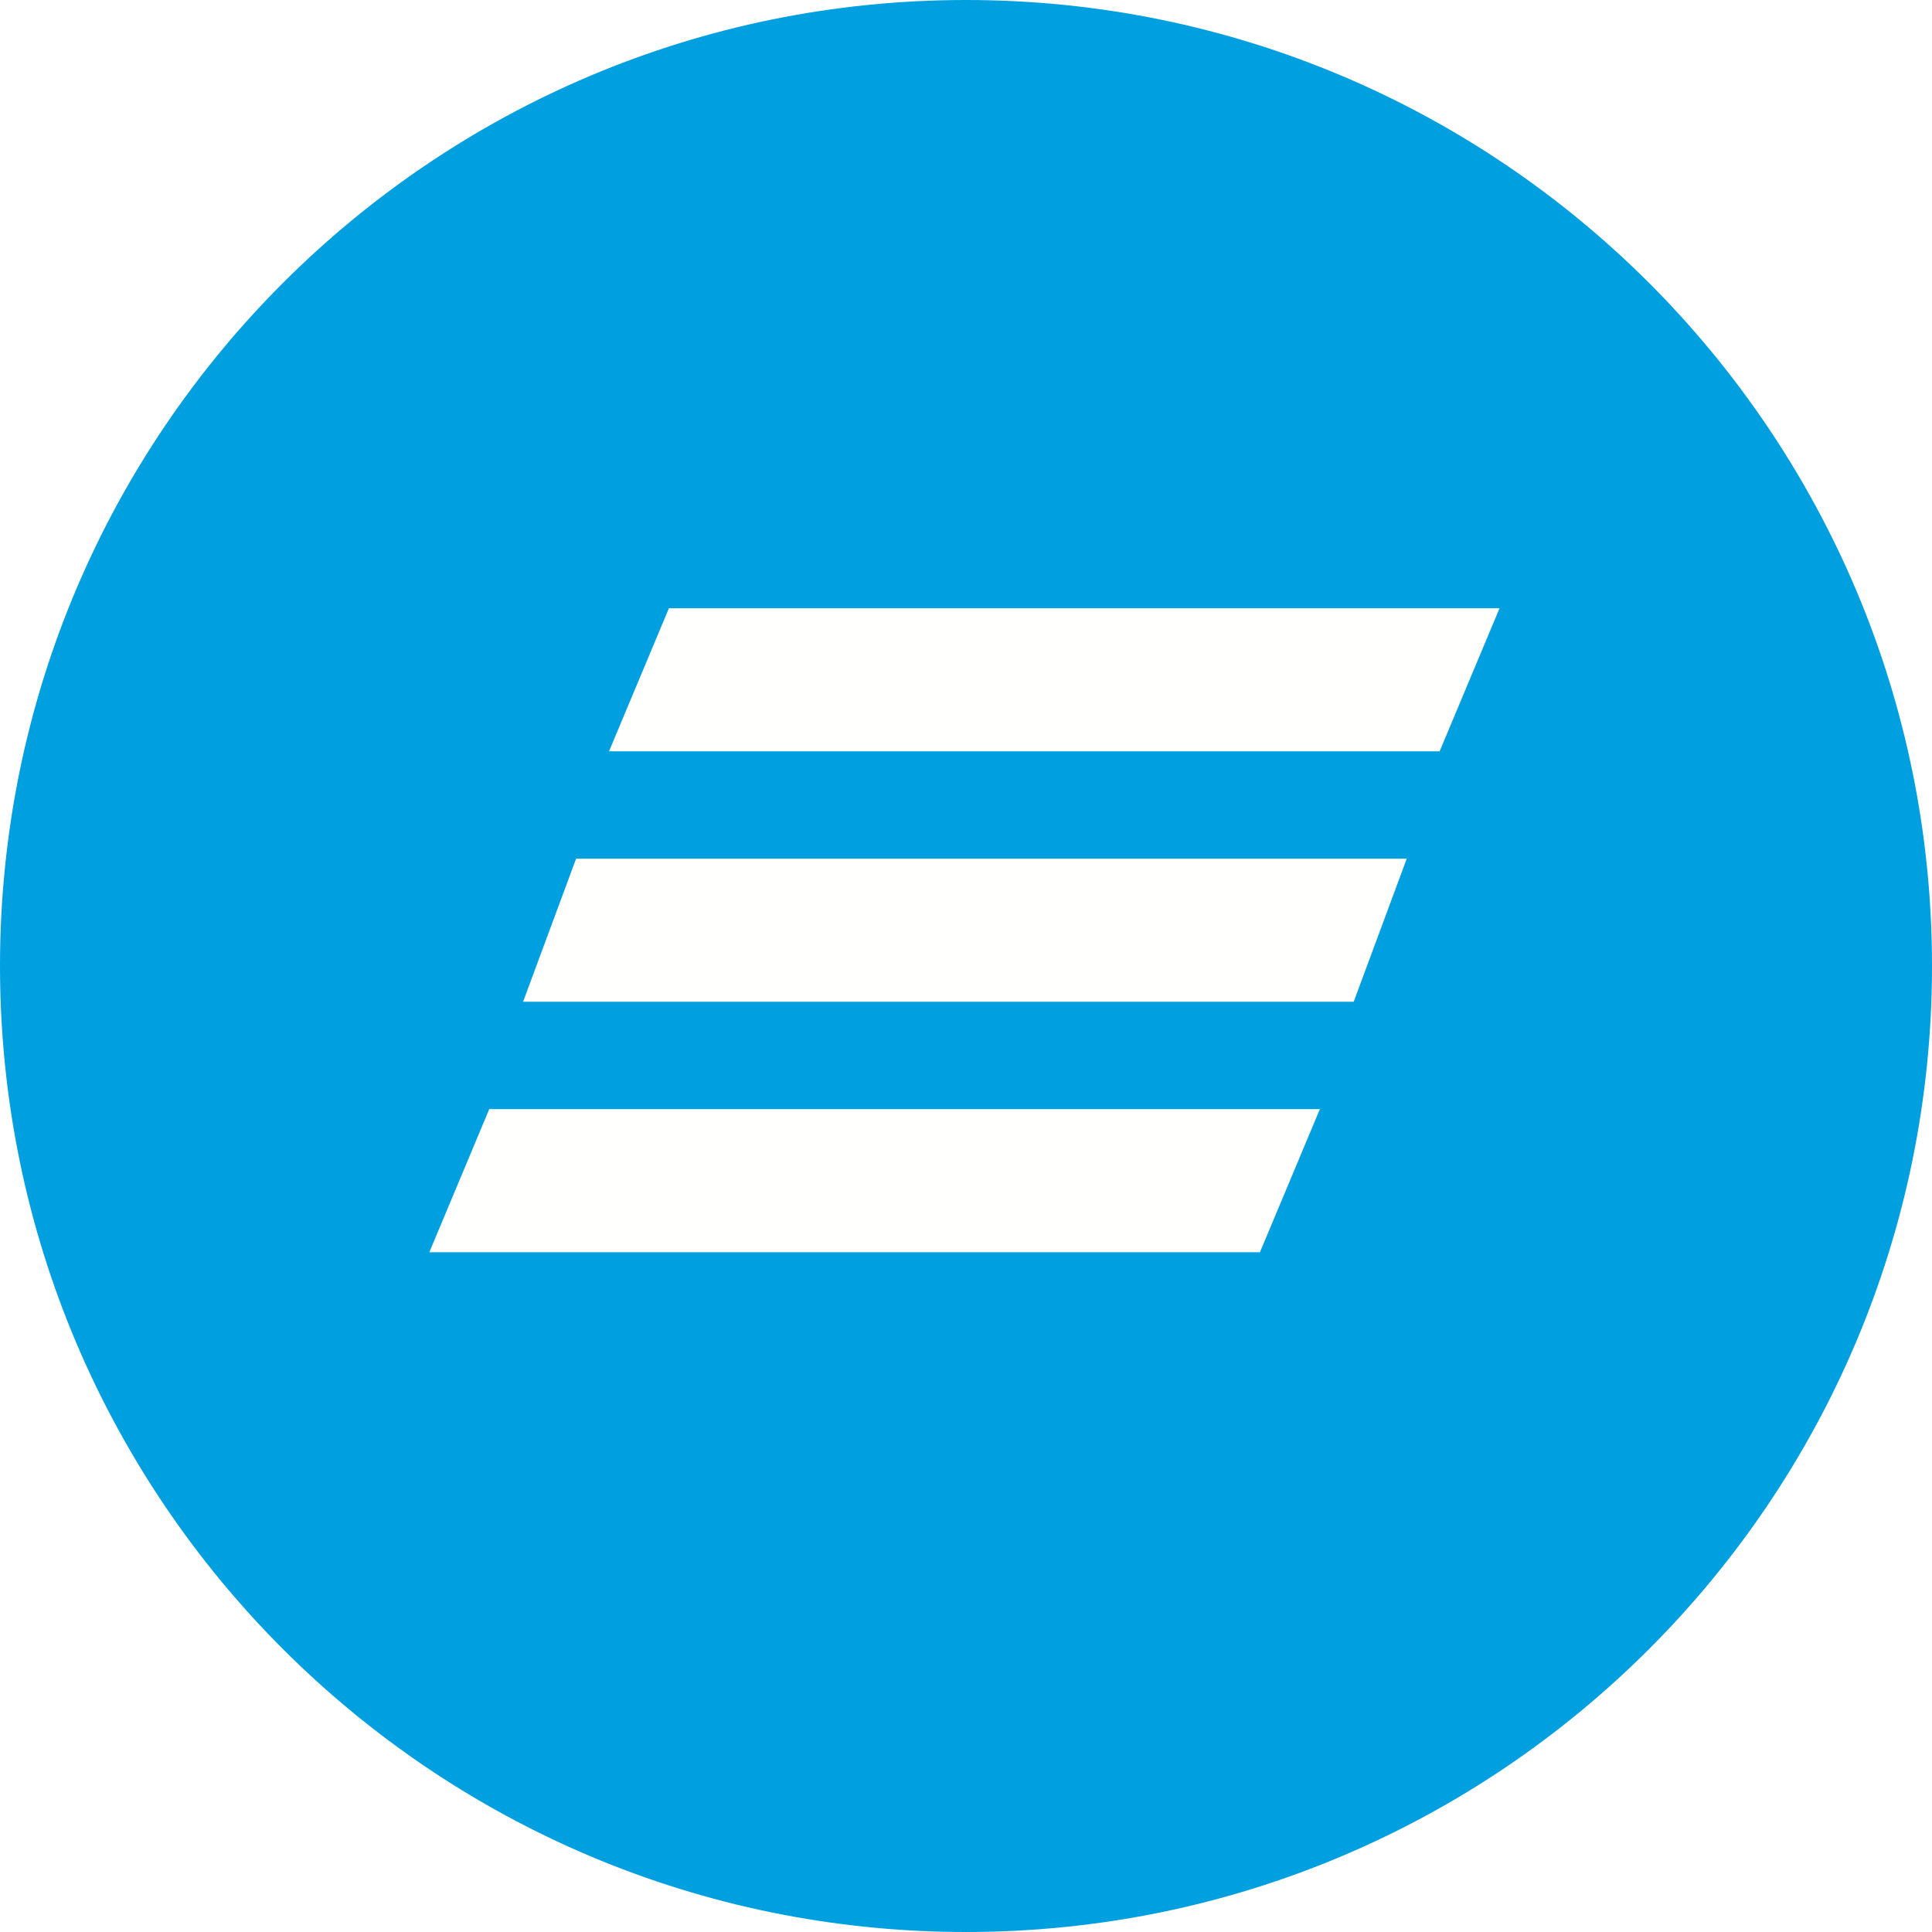
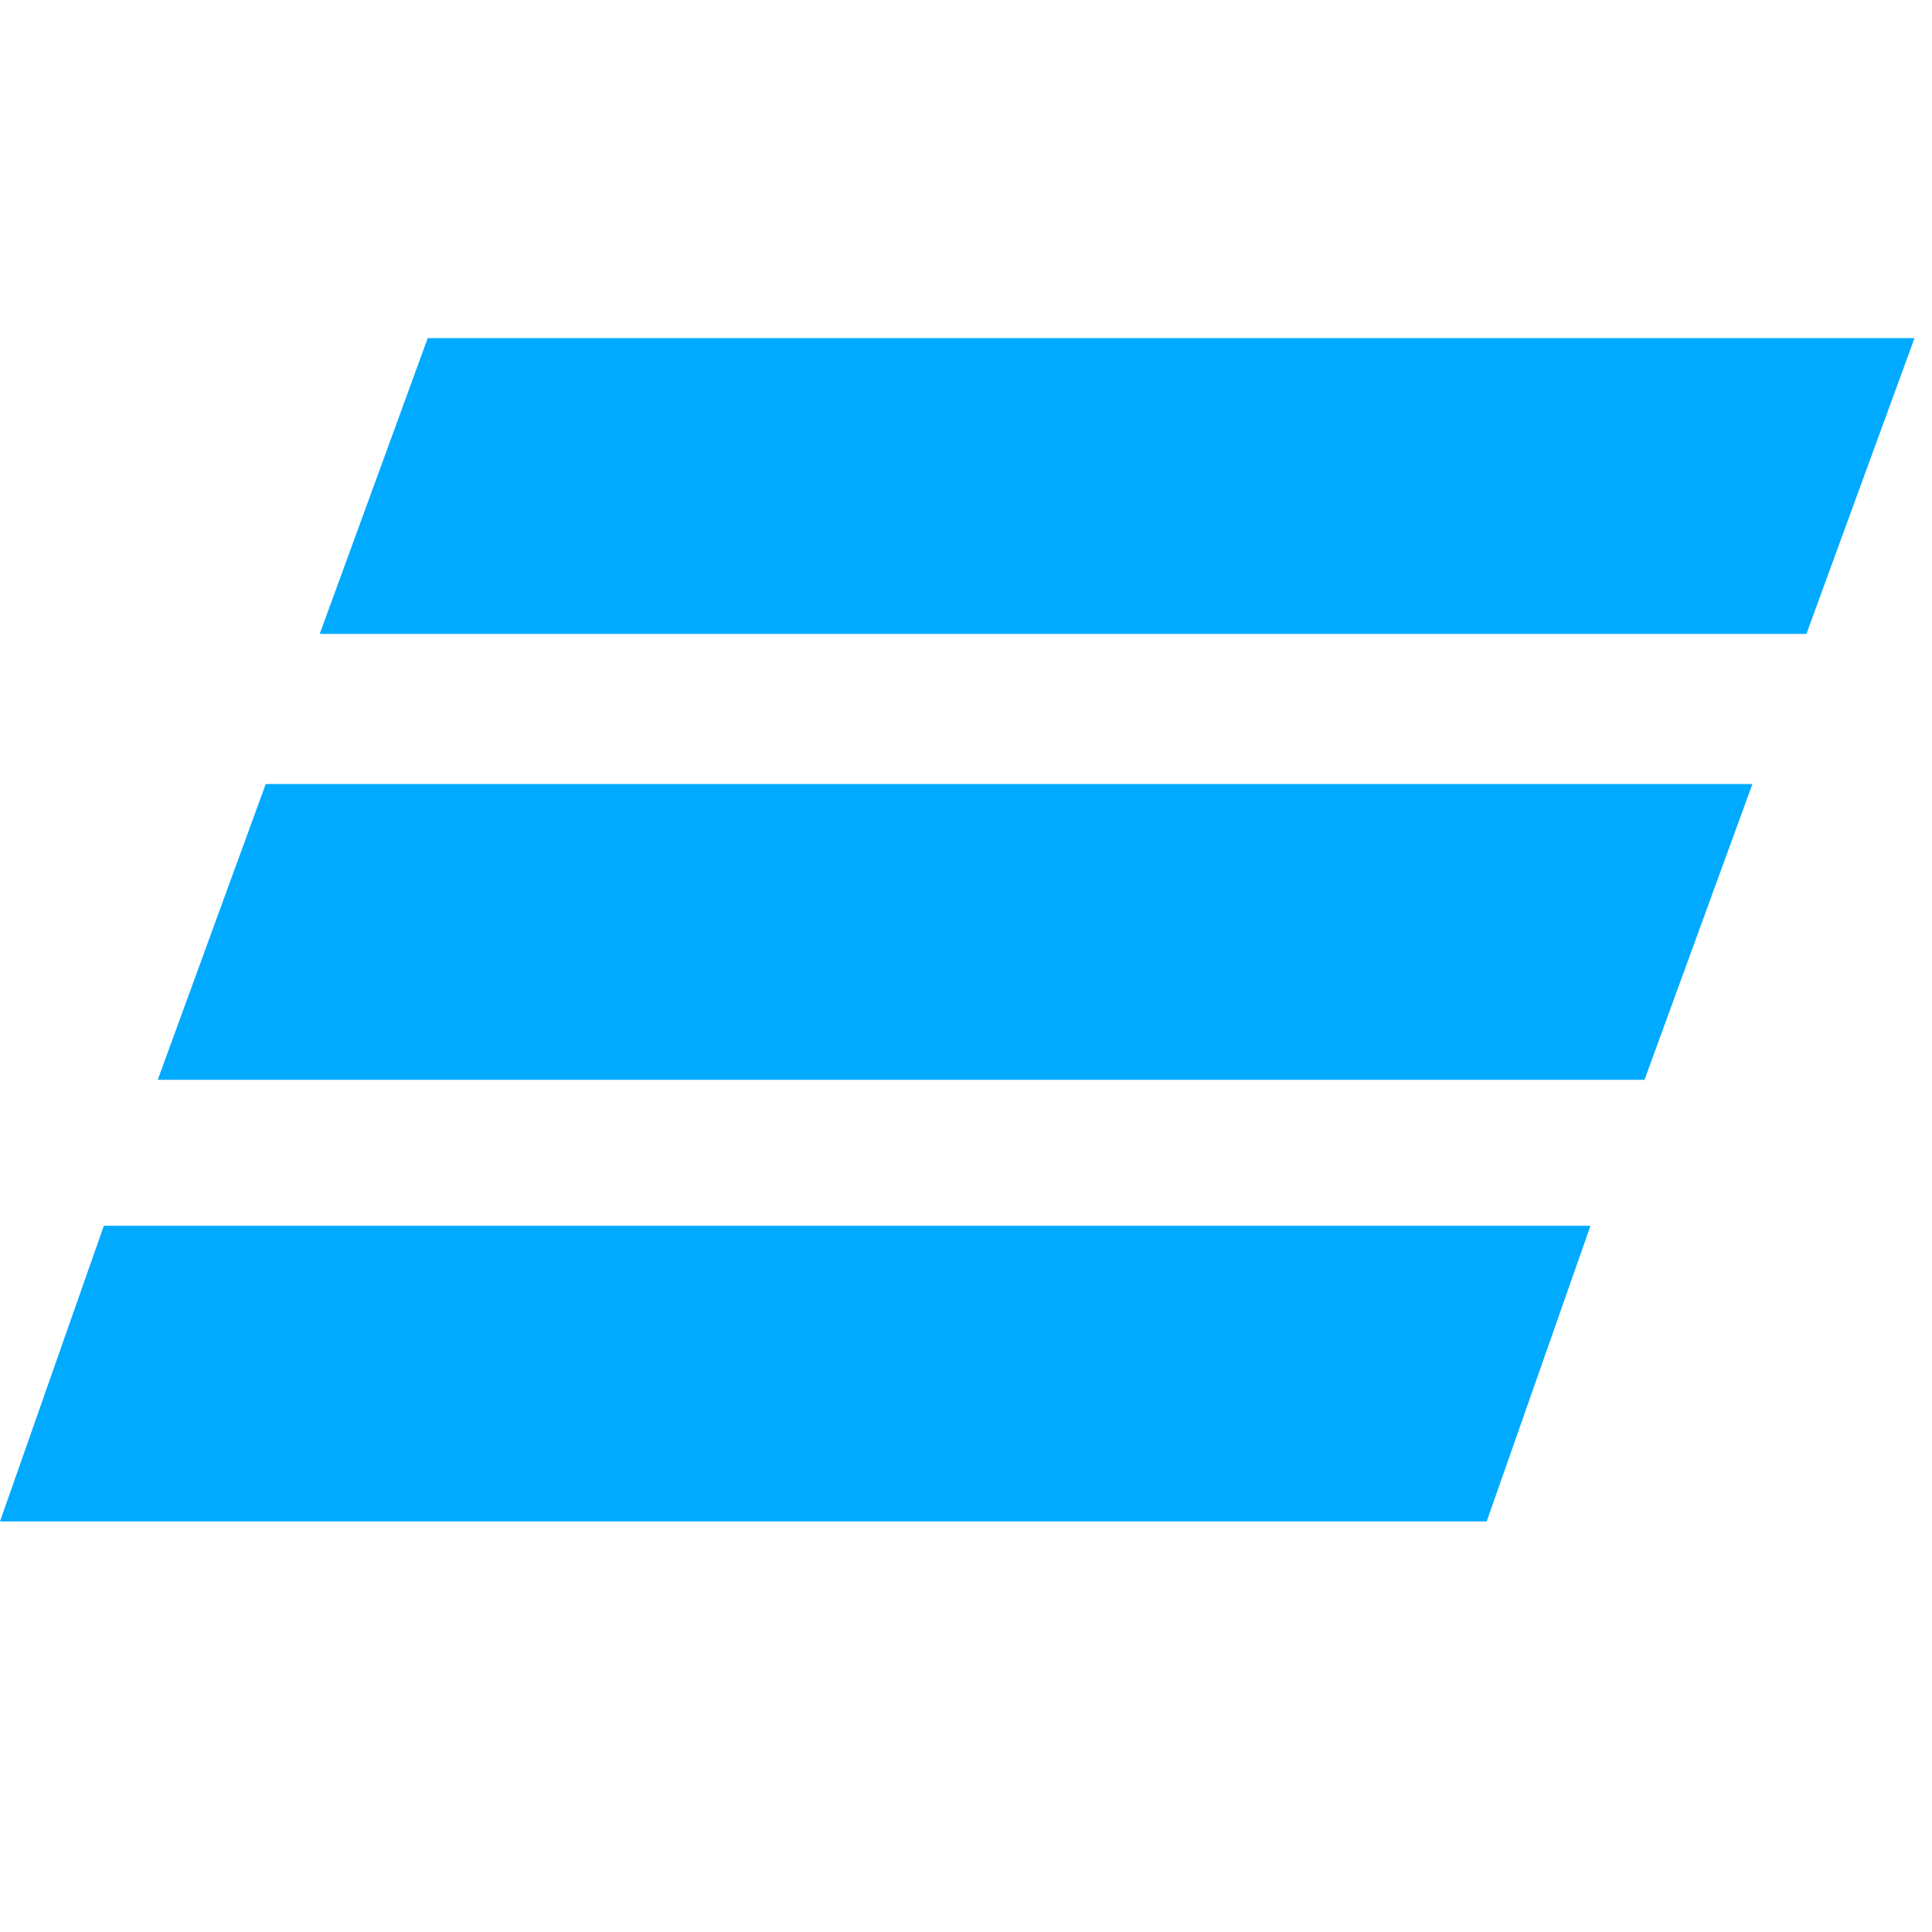
- <svg xmlns="http://www.w3.org/2000/svg" width="54" height="54">
-   <path fill="#009fdf" d="M0 27a27 27 0 1 1 54 0 27 27 0 1 1-54 0" />
-   <path fill="#fffffe" fill-rule="evenodd" d="m18.697 17-1.675 4h23.216l1.675-4zm-2.595 7-1.482 4h23.216l1.483-4zm-2.427 7L12 35h23.216l1.675-4z" />
+ <svg xmlns="http://www.w3.org/2000/svg" width="20" height="20" fill="none" viewBox="0 0 20 13">
+   <path fill="#0af" d="M19.819 0H4.428l-1.118 3.062h15.39zm-1.678 4.616H2.751l-1.118 3.062h15.391zm-1.675 4.573H1.075L0 12.25h15.39l1.075-3.062z" />
</svg>
